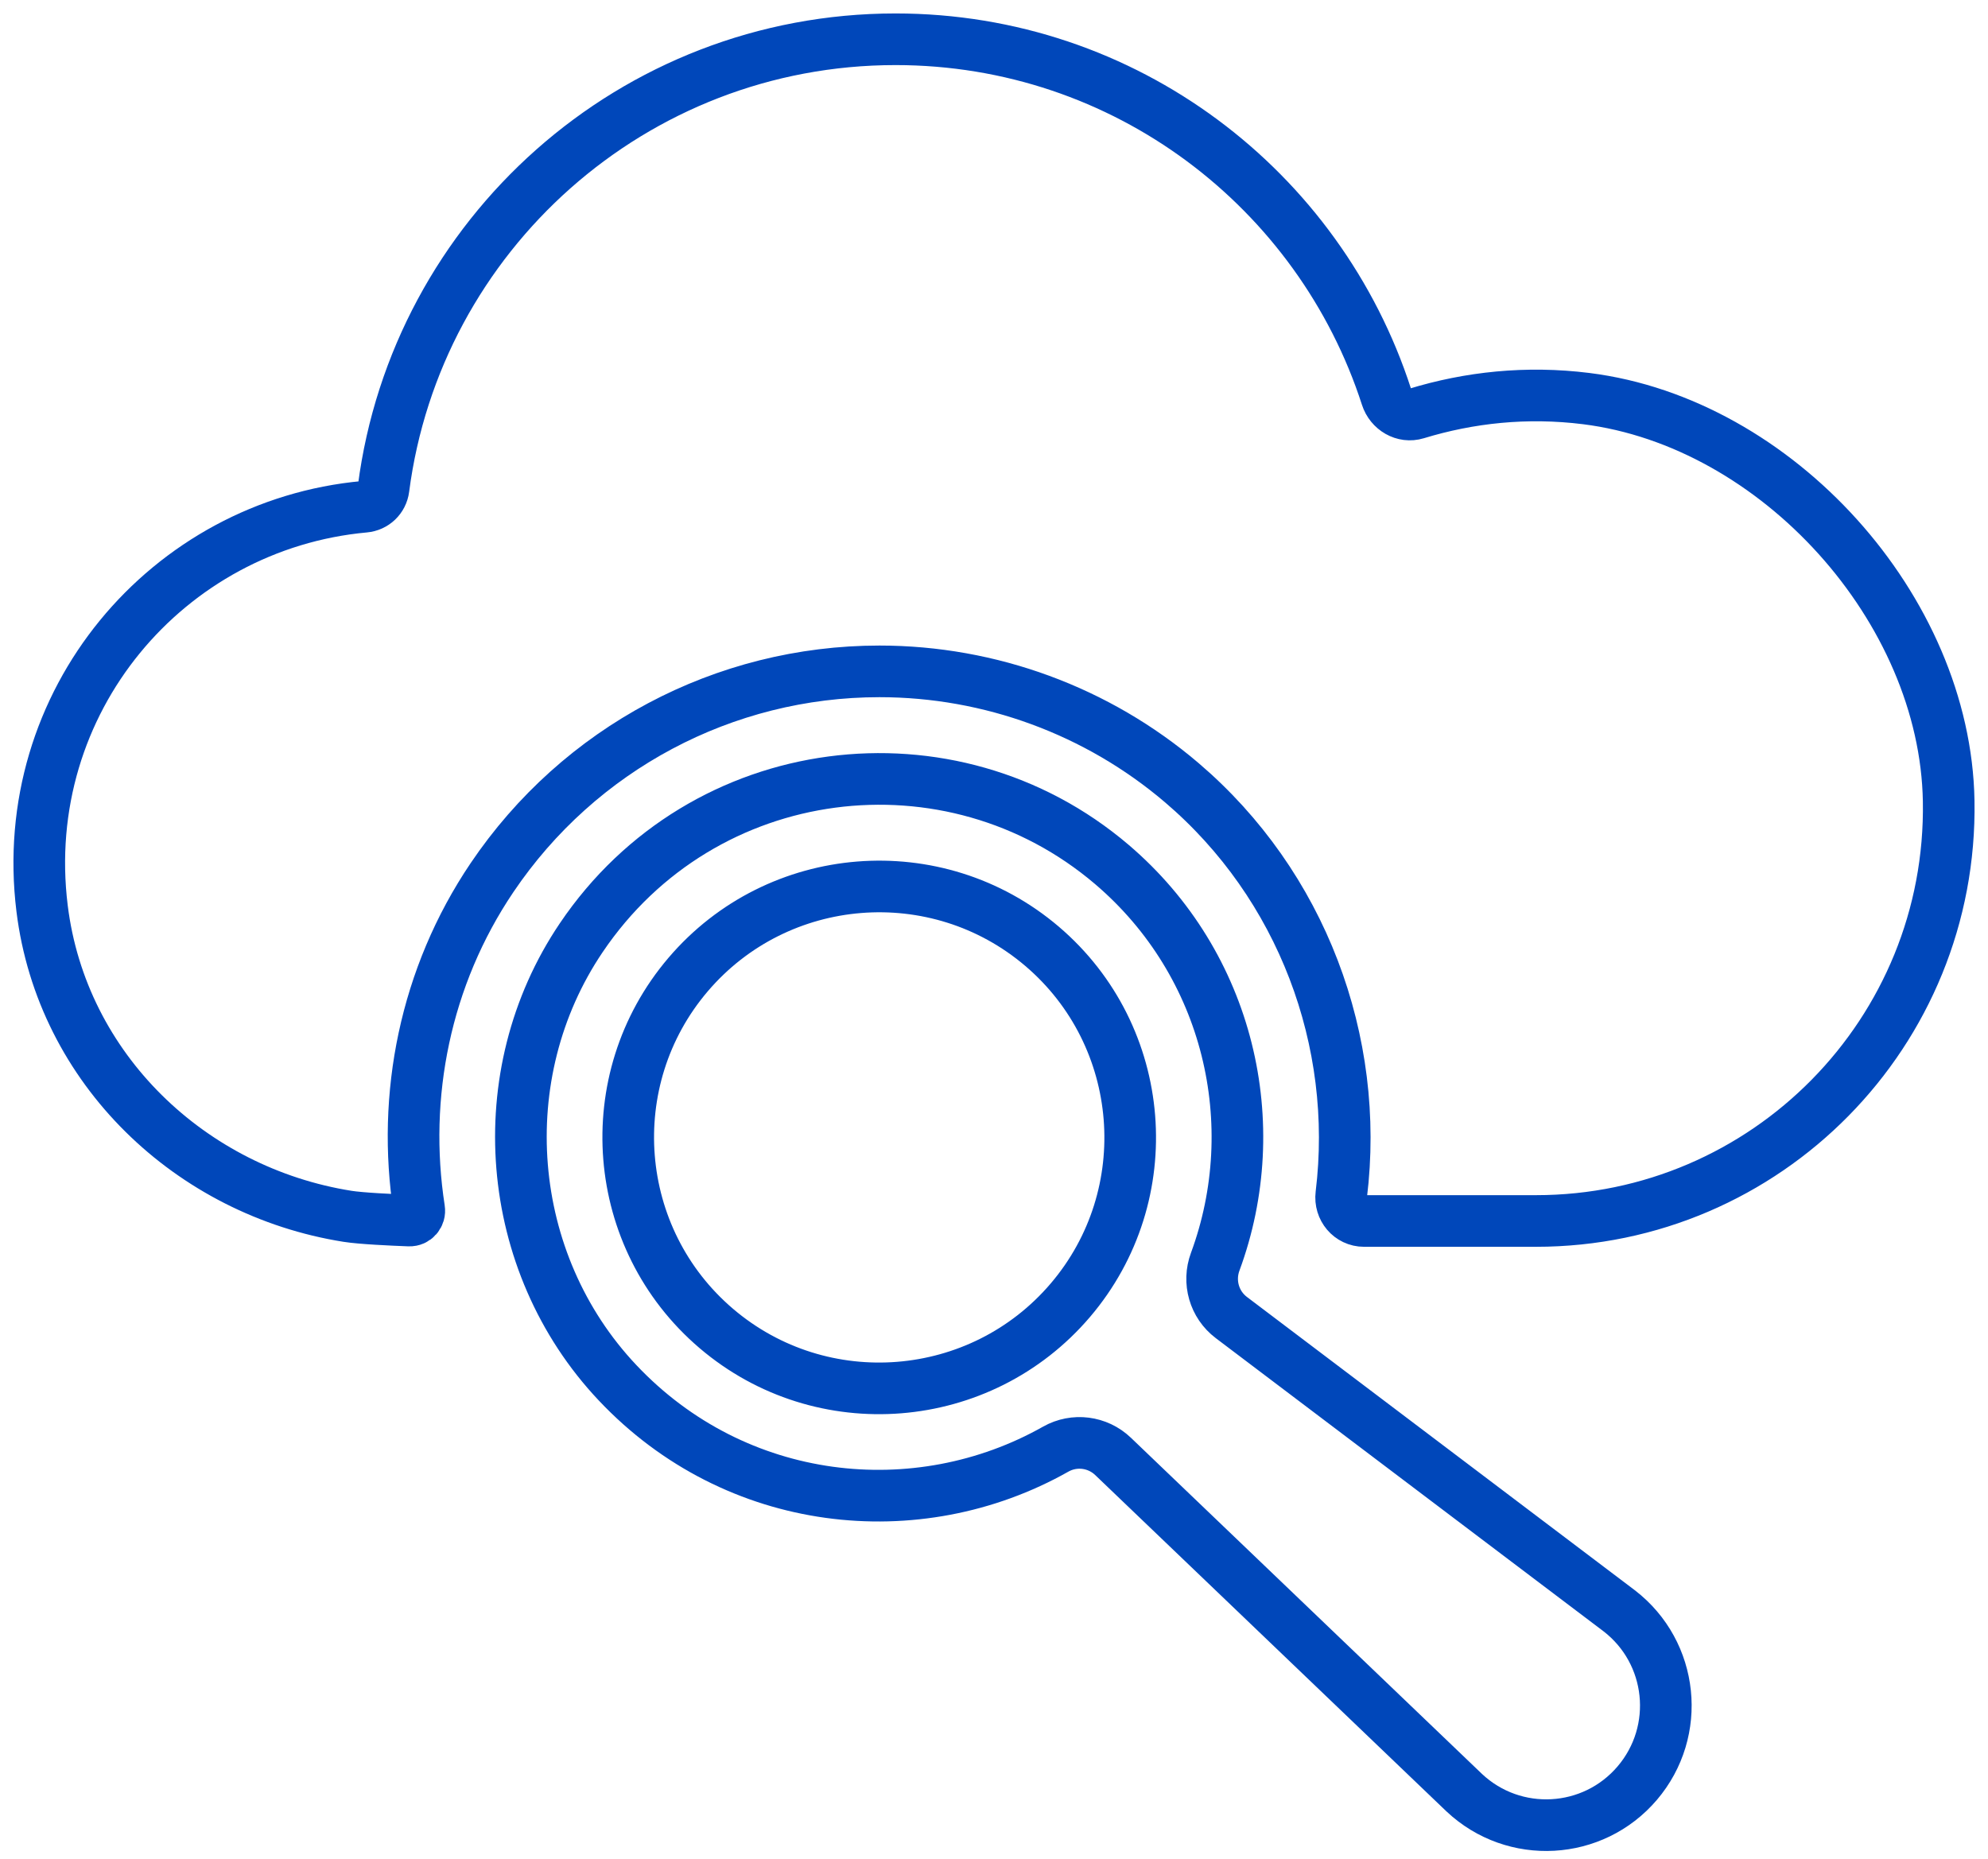
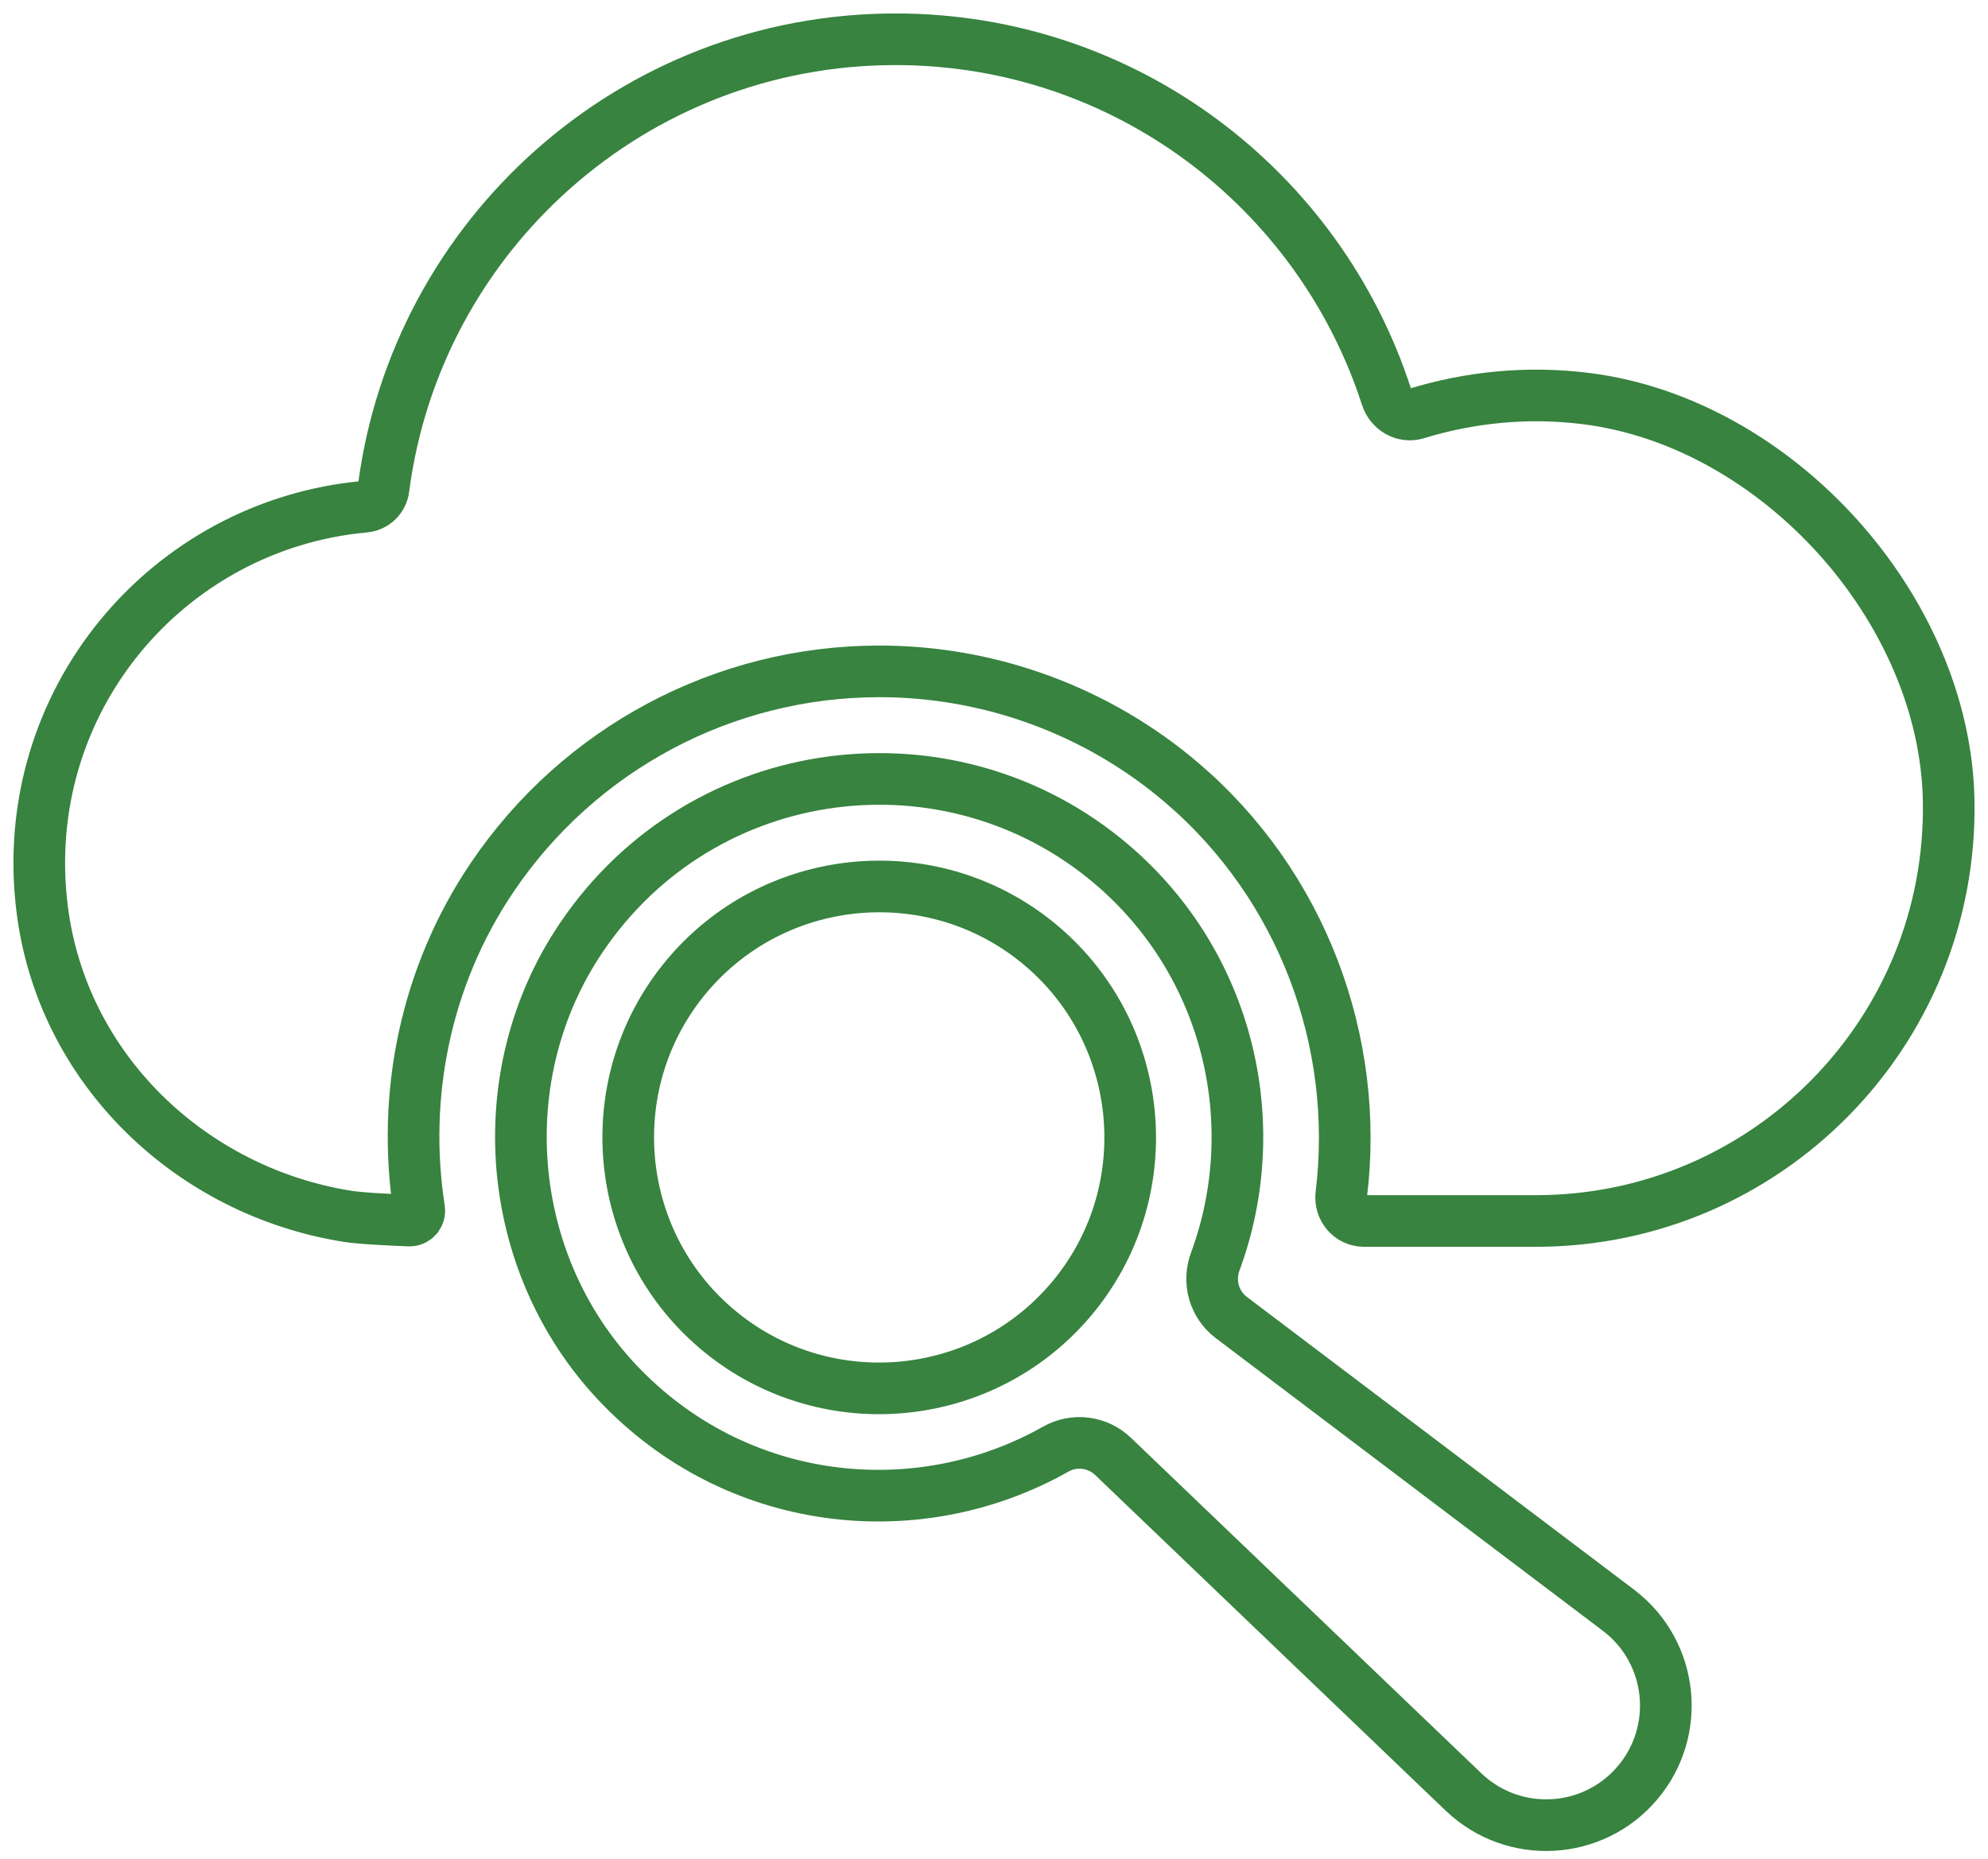
<svg xmlns="http://www.w3.org/2000/svg" width="77px" height="72px" viewBox="0 0 77 72" version="1.1">
  <defs />
  <g id="Homepage" stroke="none" stroke-width="1" fill="none" fill-rule="evenodd">
-     <g id="UI_hover2" transform="translate(-788, -1232)" stroke="#0047BA" stroke-width="2">
+     <g id="UI_hover2" transform="translate(-788, -1232)" stroke="#37833F" stroke-width="2">
      <g id="ic_data_active" transform="translate(789, 1233)">
        <path d="M60.438,14.44 C58.123,14.151 55.909,14.393 53.862,15.018 C53.369,15.169 52.862,14.865 52.704,14.375 C50.108,6.34 42.586,0.521 33.686,0.521 C23.521,0.521 15.129,8.106 13.855,17.925 C13.805,18.307 13.501,18.595 13.118,18.629 C5.489,19.326 -0.358,26.18 0.63,34.189 C1.399,40.416 6.398,45.153 12.459,46.115 C12.984,46.199 14.185,46.254 14.85,46.279 C15.092,46.288 15.273,46.077 15.235,45.838 C14.556,41.451 15.464,36.836 18.058,32.994 C21.434,27.992 27.044,25.006 33.064,25.006 C37.35,25.006 41.506,26.535 44.766,29.312 C49.426,33.282 51.677,39.337 50.952,45.27 C50.886,45.812 51.287,46.296 51.833,46.296 L58.491,46.296 C67.414,46.296 74.63,38.985 74.477,30.027 C74.349,22.582 67.826,15.364 60.438,14.44 Z" id="Stroke-1" />
        <path d="M40.458,49.365 C36.979,53.448 30.829,53.94 26.747,50.462 C22.665,46.985 22.173,40.834 25.651,36.752 C29.128,32.671 35.278,32.178 39.361,35.656 C43.443,39.133 43.935,45.284 40.458,49.365 Z M42.063,32.484 C35.831,27.175 26.225,28.341 21.512,35.325 C17.928,40.632 18.522,47.902 22.916,52.559 C27.502,57.423 34.534,58.16 39.889,55.135 C40.61,54.727 41.512,54.842 42.111,55.415 L55.714,68.442 C57.644,70.256 60.698,70.087 62.415,68.071 C64.132,66.055 63.814,63.013 61.717,61.397 L46.694,50.037 C46.028,49.534 45.778,48.656 46.068,47.874 C48.028,42.565 46.616,36.363 42.063,32.484 Z" id="Stroke-3" />
      </g>
    </g>
  </g>
</svg>
